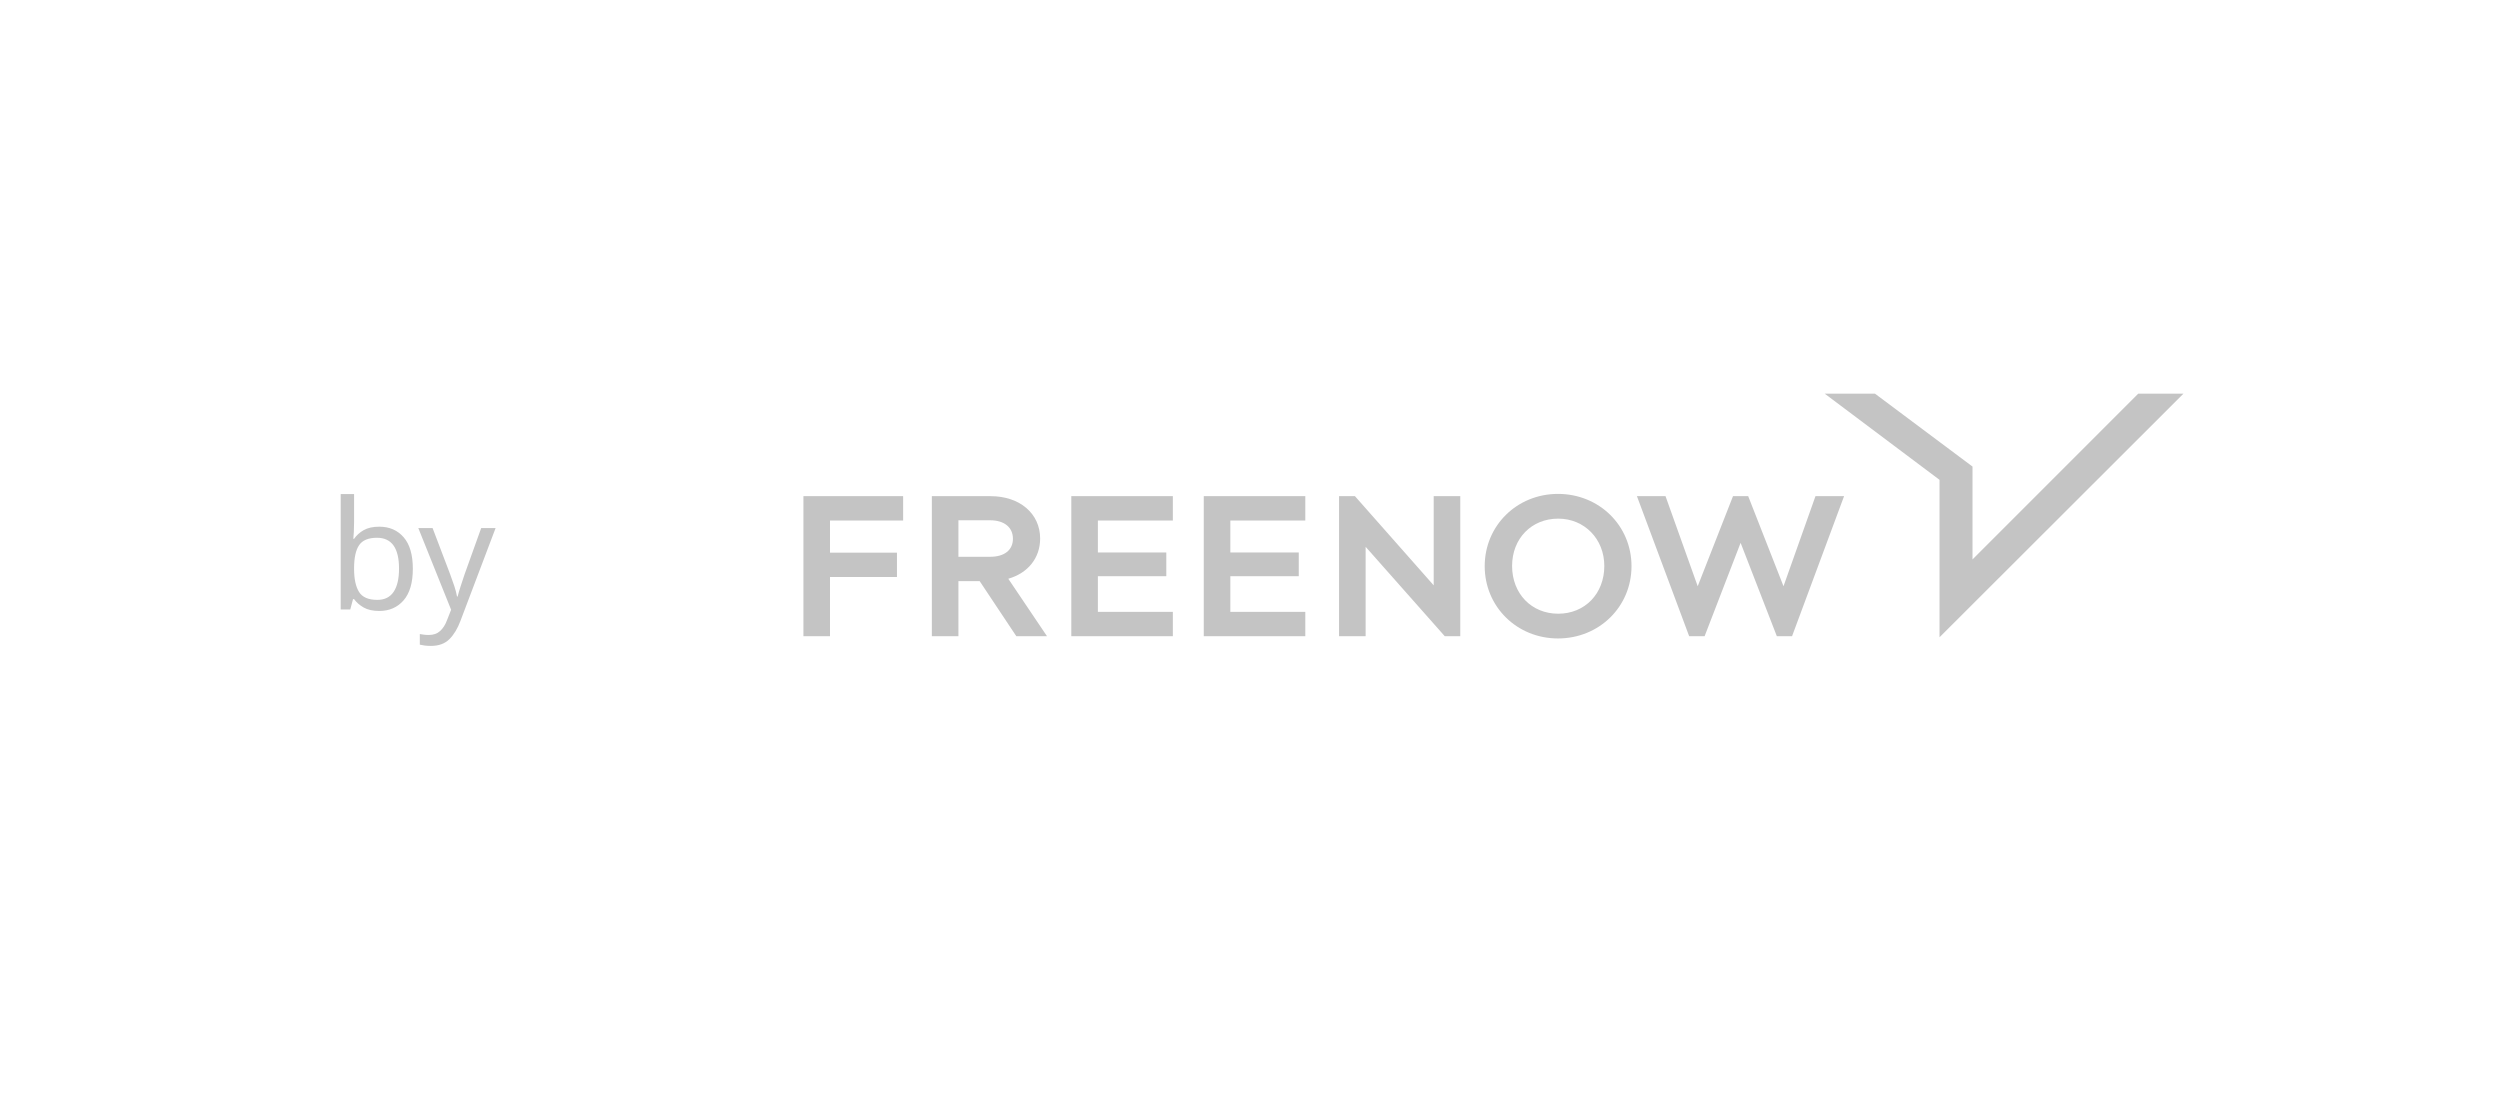
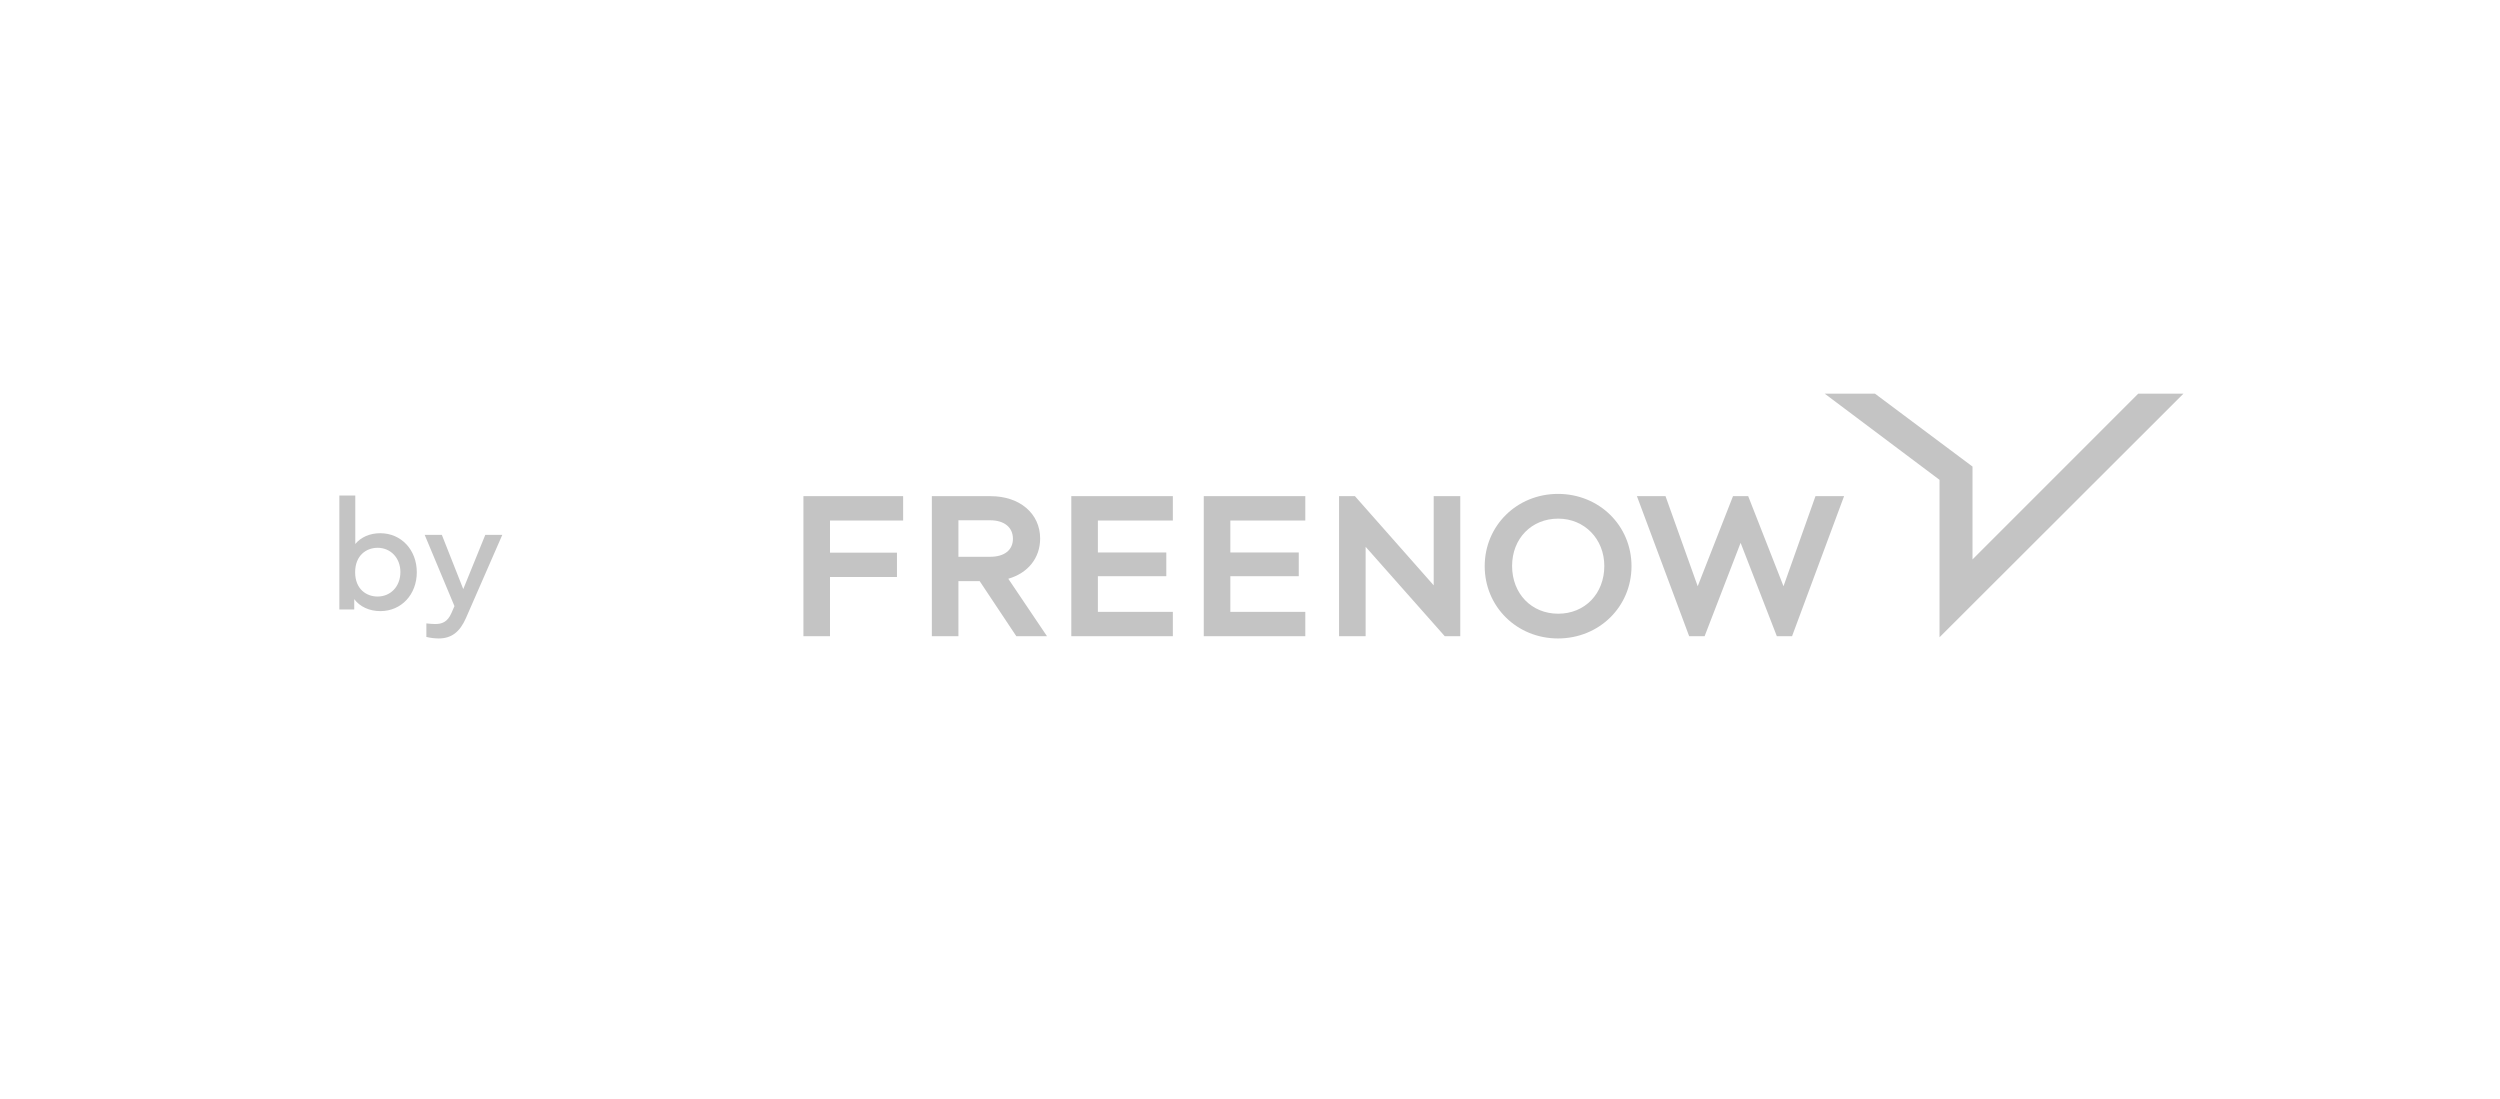
<svg xmlns="http://www.w3.org/2000/svg" version="1.1" id="Layer_1" x="0px" y="0px" viewBox="0 0 1810.9 795.6" style="enable-background:new 0 0 1810.9 795.6;" xml:space="preserve">
  <style type="text/css">
	.st0{fill:#C4C4C4;}
- 	.st1{font-family:'YOURNOWSans-Medium';}
- 	.st2{font-size:110px;}
</style>
-   <text transform="matrix(1 0 0 1 237.4475 441.4645)" class="st0 st1 st2">by</text>
+   <g>
+     <path class="st0" d="M301.91,414.51c0,16.06-11.11,28.16-26.4,28.16c-7.92,0-14.85-3.19-18.92-8.69v7.48h-10.78v-82.5h11.55v35.09   c4.07-4.95,10.56-7.81,18.04-7.81C290.8,386.24,301.91,398.45,301.91,414.51z M290.03,414.4c0-10.45-7.26-17.6-16.5-17.6   c-8.14,0-16.28,5.5-16.28,17.71c0,12.32,8.25,17.6,16.28,17.6C282.88,432.11,290.03,424.85,290.03,414.4z" />
+     <path class="st0" d="M363.84,387.45l-26.29,60.17c-4.51,10.34-10.67,14.85-19.8,14.85c-2.97,0-6.27-0.44-8.91-1.1v-9.79   c2.53,0.22,4.62,0.44,6.38,0.44c4.95,0,8.91-1.43,11.77-7.92l2.2-5.06l-21.56-51.59h12.43l15.51,39.27l15.95-39.27H363.84z" />
+   </g>
  <g>
    <g>
      <g>
        <g>
          <path class="st0" d="M1223.41,460.43l-37.69-101.03h20.71l0.42,1.17l22.9,64.09l25.57-65.26h11l0.15,0.38l25.43,64.87      l23.16-65.25h20.71l-37.68,101.44h-11.02l-26.24-67.63l-26.08,67.63h-11.17L1223.41,460.43z M969.96,460.84V359.39h11.5      l57.05,64.6v-64.6h19.25v101.44h-11.24l-57.31-64.75v64.75H969.96z M1128.7,375.68c19.05,0,33.4,14.74,33.4,34.29      c0,20.04-14.05,34.58-33.4,34.58c-19.34,0-33.4-14.54-33.4-34.58C1095.3,390.1,1109.36,375.68,1128.7,375.68 M1128.55,462.47      c29.86,0,53.25-23,53.25-52.35c0-29.36-23.39-52.36-53.25-52.36c-29.77,0-53.09,23-53.09,52.36      C1075.46,439.47,1098.78,462.47,1128.55,462.47" />
        </g>
        <g>
          <path class="st0" d="M871.96,460.84V359.4h73.55v17.63h-54.3v23.17h49.56v17.19h-49.56v25.84h54.3v17.62H871.96z M694.24,403.31      v-26.44h23.01c10.17,0,16.48,5.13,16.48,13.38c0,8.18-6.16,13.06-16.48,13.06H694.24z M730.36,419.22      c14.31-4.11,23.08-15.07,23.08-29.13c0-18.04-14.71-30.64-35.77-30.69h-42.68v101.44h19.25v-39.9h15.39l26.55,39.9h22.22      L730.36,419.22z M581.97,460.84V359.4h72.22v17.63h-52.97v23.32h48.51v17.62h-48.51v42.88H581.97z M776.01,460.84V359.4h73.55      v17.63h-54.3v23.17h49.56v17.19h-49.56v25.84h54.31v17.62H776.01z" />
        </g>
      </g>
      <g>
        <polygon class="st0" points="1548.84,285.15 1548.81,285.18 1428.8,405.23 1428.8,337.96 1358.18,285.17 1358.17,285.15      1321.73,285.15 1321.93,285.29 1404.92,347.58 1404.92,461.39 1404.92,461.59 1405.06,461.46 1581.48,285.29 1581.62,285.15         " />
      </g>
    </g>
  </g>
</svg>
